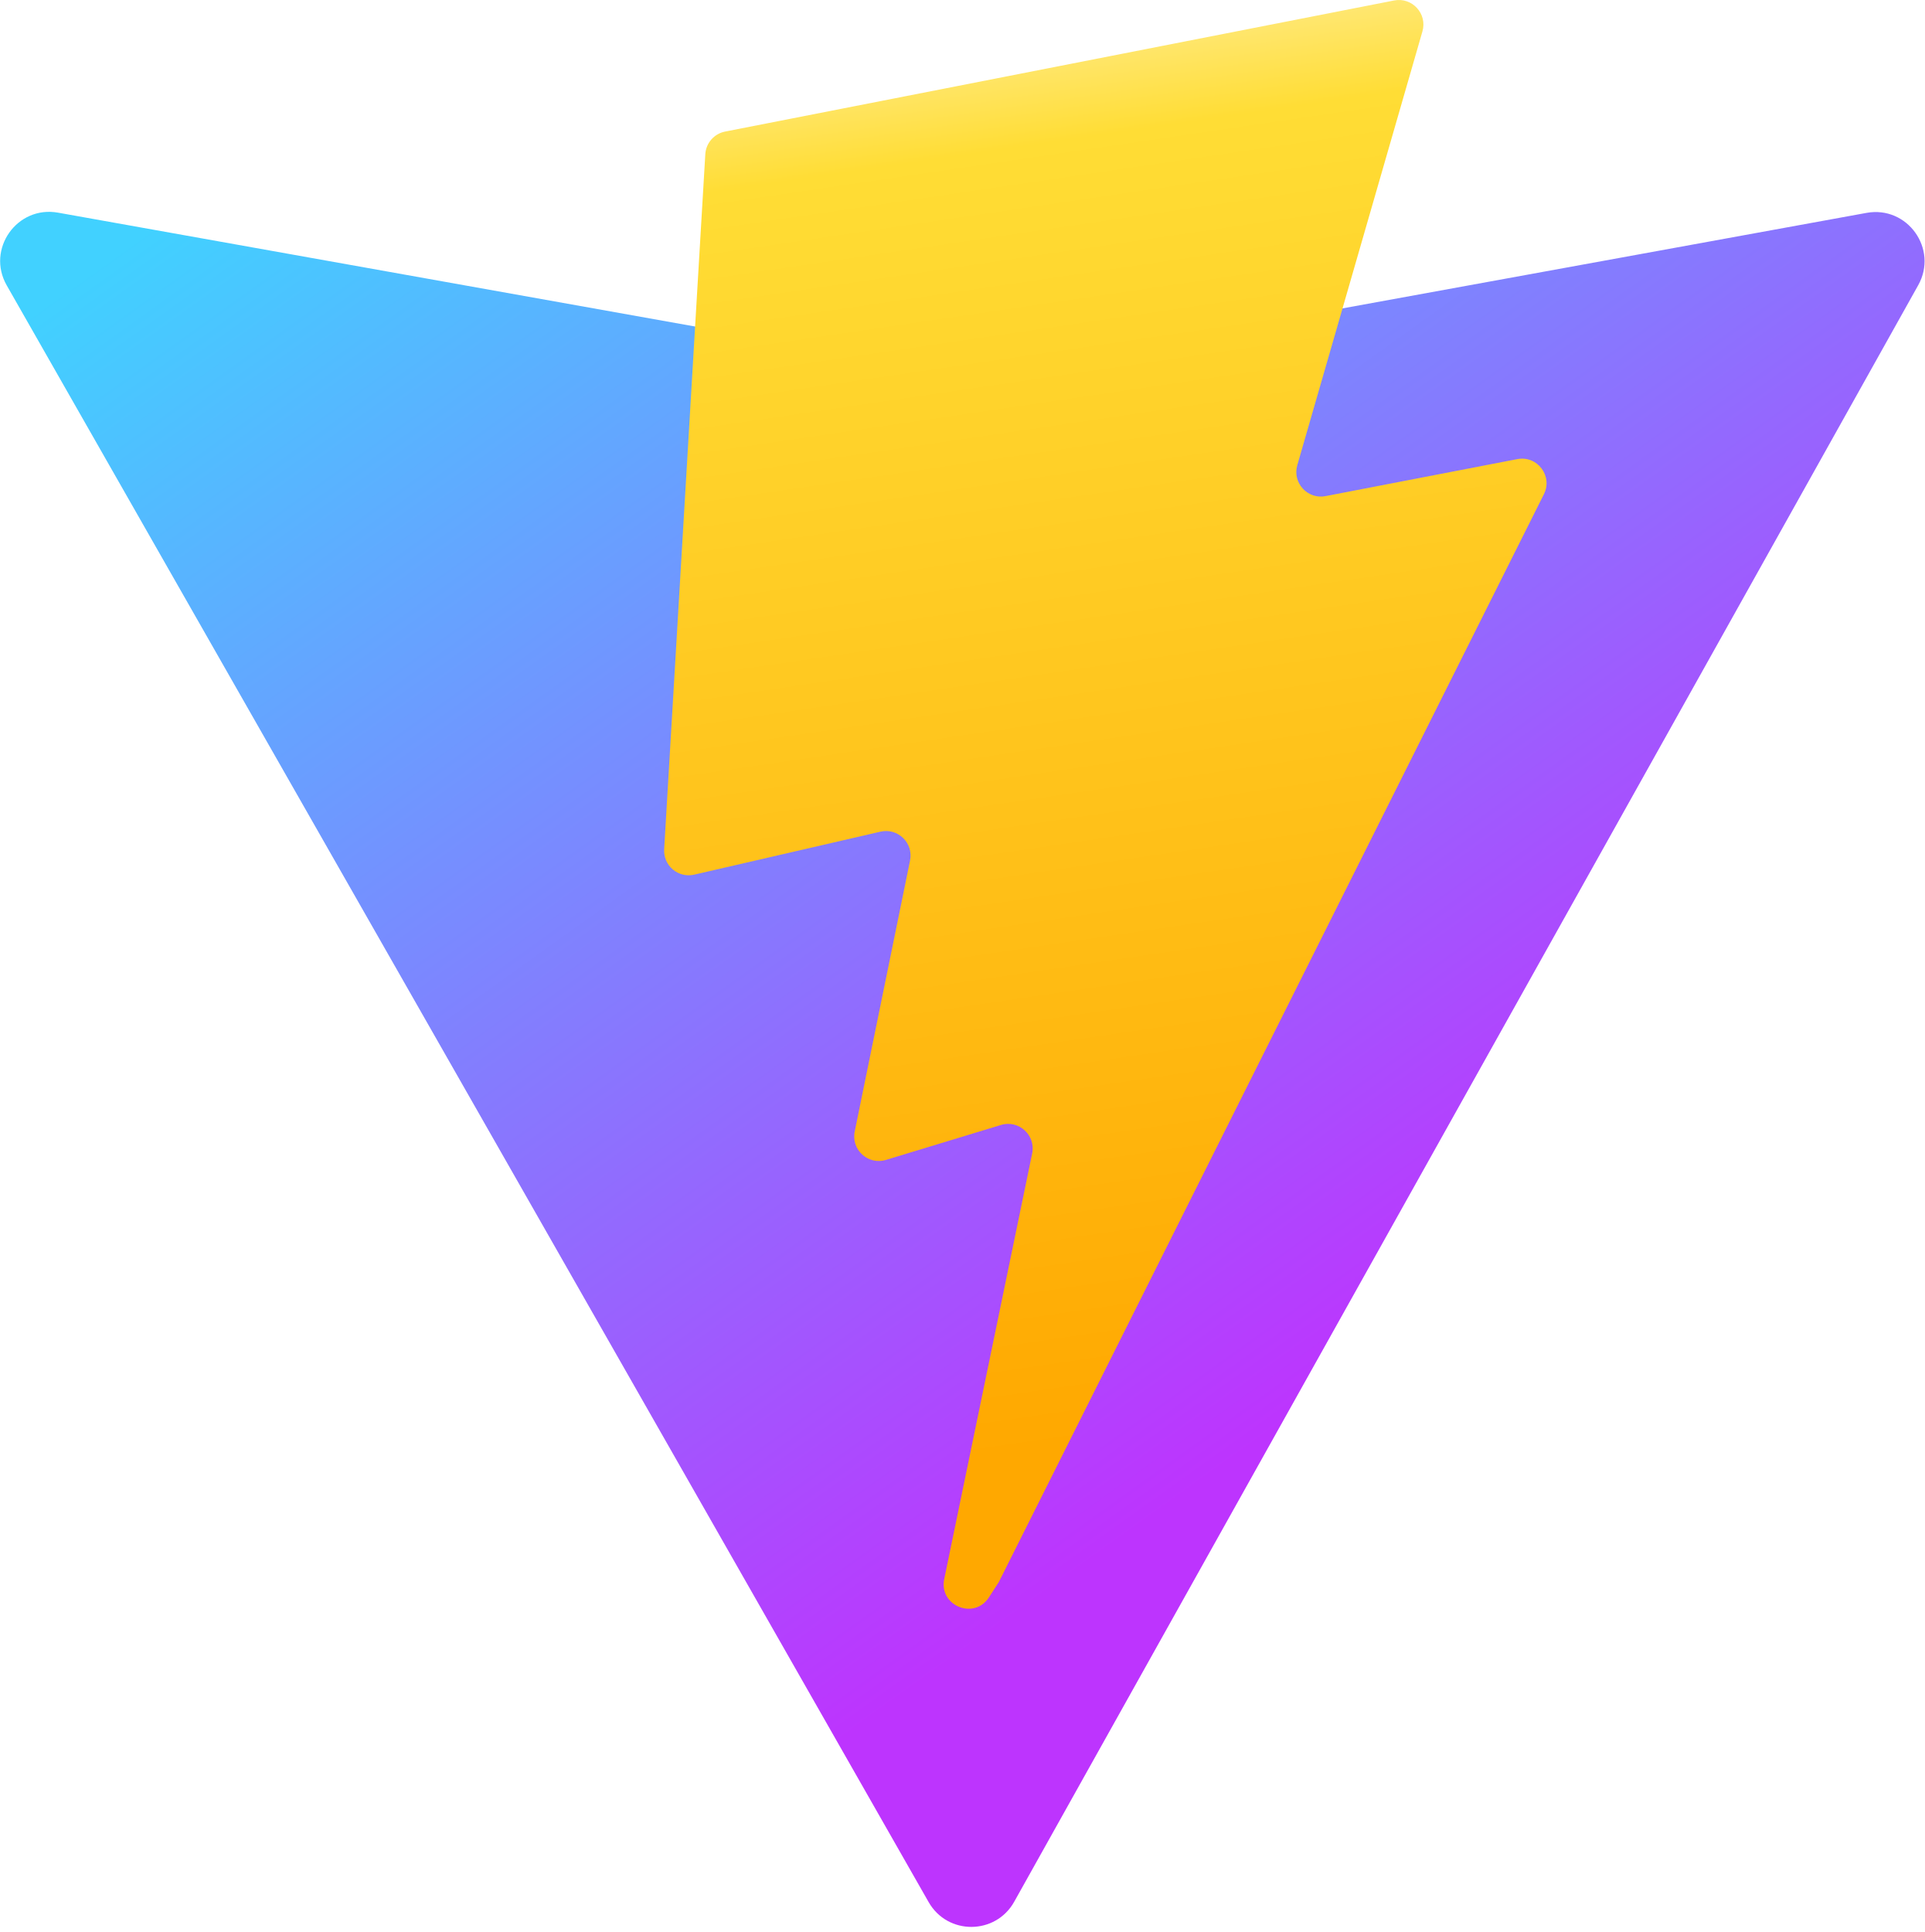
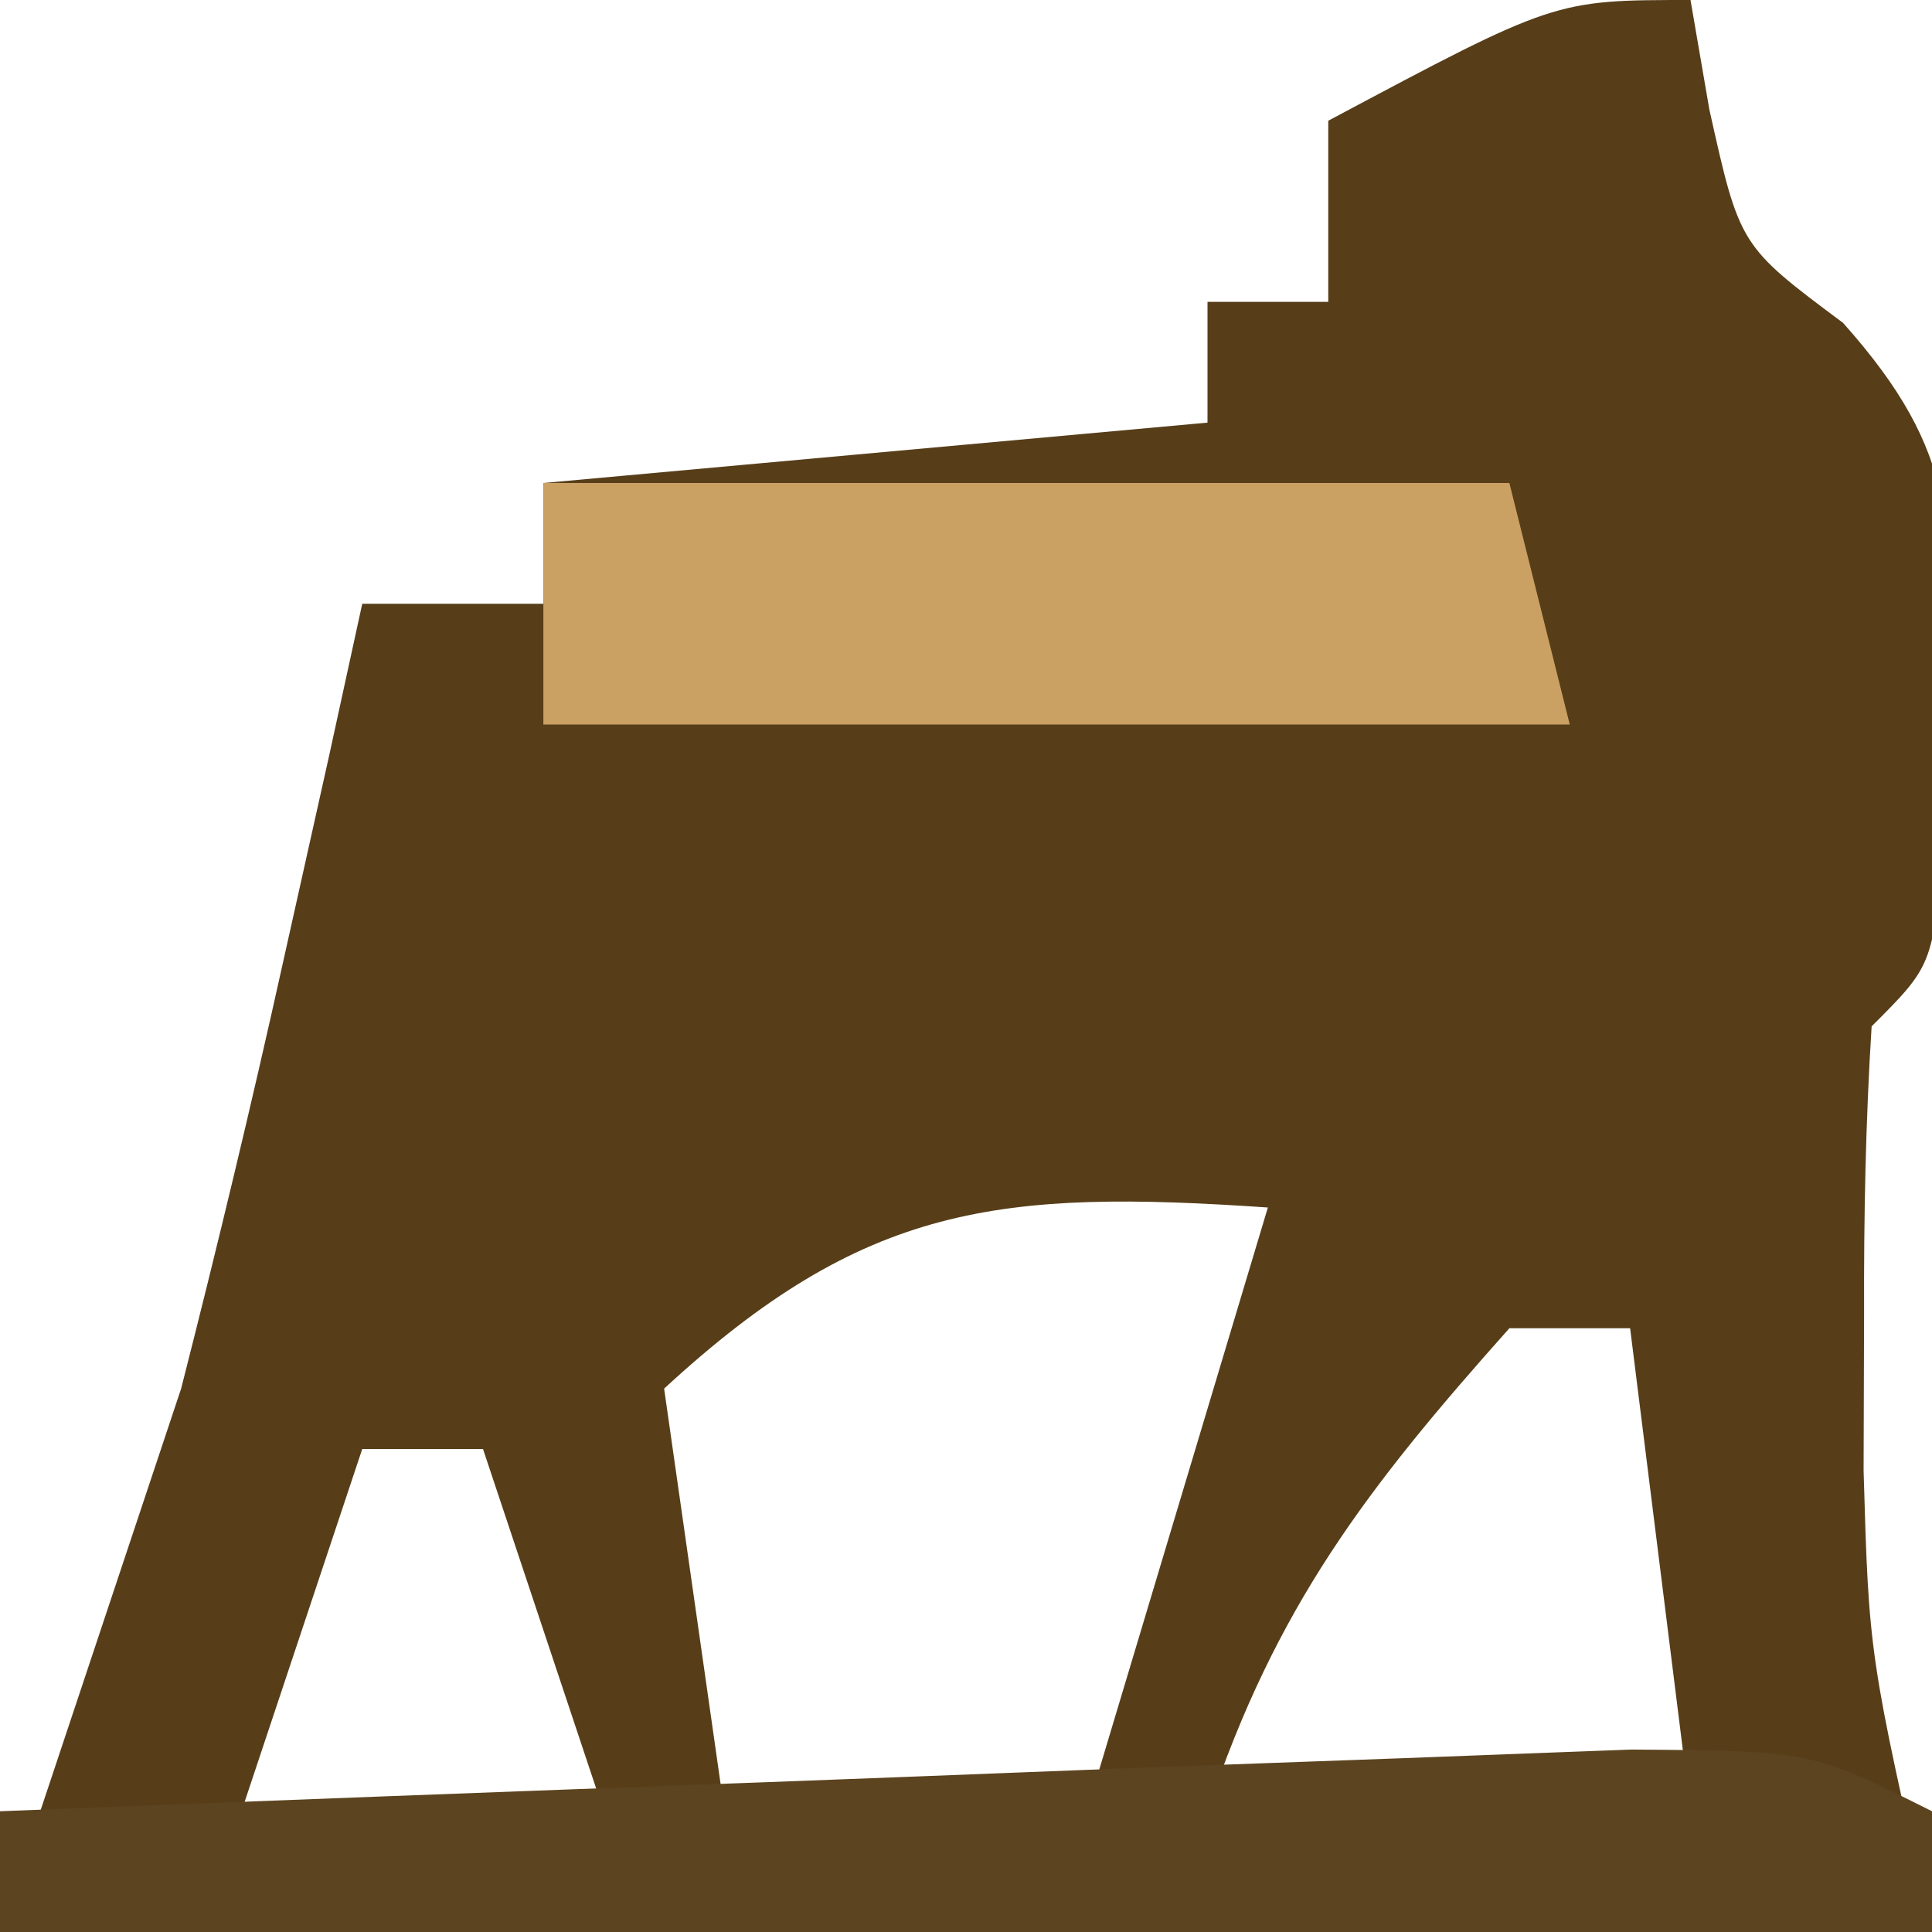
- <svg xmlns="http://www.w3.org/2000/svg" aria-hidden="true" role="img" class="iconify iconify--logos" width="31.88" height="32" preserveAspectRatio="xMidYMid meet" viewBox="0 0 256 257">
-   <defs>
-     <linearGradient id="IconifyId1813088fe1fbc01fb466" x1="-.828%" x2="57.636%" y1="7.652%" y2="78.411%">
-       <stop offset="0%" stop-color="#41D1FF" />
-       <stop offset="100%" stop-color="#BD34FE" />
-     </linearGradient>
-     <linearGradient id="IconifyId1813088fe1fbc01fb467" x1="43.376%" x2="50.316%" y1="2.242%" y2="89.03%">
-       <stop offset="0%" stop-color="#FFEA83" />
-       <stop offset="8.333%" stop-color="#FFDD35" />
-       <stop offset="100%" stop-color="#FFA800" />
-     </linearGradient>
-   </defs>
-   <path fill="url(#IconifyId1813088fe1fbc01fb466)" d="M255.153 37.938L134.897 252.976c-2.483 4.44-8.862 4.466-11.382.048L.875 37.958c-2.746-4.814 1.371-10.646 6.827-9.67l120.385 21.517a6.537 6.537 0 0 0 2.322-.004l117.867-21.483c5.438-.991 9.574 4.796 6.877 9.62Z" />
-   <path fill="url(#IconifyId1813088fe1fbc01fb467)" d="M185.432.063L96.44 17.501a3.268 3.268 0 0 0-2.634 3.014l-5.474 92.456a3.268 3.268 0 0 0 3.997 3.378l24.777-5.718c2.318-.535 4.413 1.507 3.936 3.838l-7.361 36.047c-.495 2.426 1.782 4.5 4.151 3.78l15.304-4.649c2.372-.72 4.652 1.36 4.15 3.788l-11.698 56.621c-.732 3.542 3.979 5.473 5.943 2.437l1.313-2.028l72.516-144.72c1.215-2.423-.88-5.186-3.54-4.672l-25.505 4.922c-2.396.462-4.435-1.77-3.759-4.114l16.646-57.705c.677-2.35-1.37-4.583-3.769-4.113Z" />
+ <svg xmlns="http://www.w3.org/2000/svg" version="1.1" width="32" height="32">
+   <path d="M0 0 C0.103 0.598 0.206 1.196 0.312 1.812 C0.815 4.071 0.815 4.071 2.527 5.348 C4.466 7.523 4.343 8.756 4.25 11.625 C4.235 12.422 4.219 13.218 4.203 14.039 C4 16 4 16 3 17 C2.9 18.581 2.87 20.166 2.875 21.75 C2.872 22.611 2.87 23.472 2.867 24.359 C2.956 27.417 2.956 27.417 4 32 C-6.56 32 -17.12 32 -28 32 C-27.01 29.03 -26.02 26.06 -25 23 C-24.402 20.655 -23.835 18.301 -23.312 15.938 C-23.061 14.812 -22.81 13.687 -22.551 12.527 C-22.369 11.693 -22.187 10.859 -22 10 C-21.01 10 -20.02 10 -19 10 C-19 9.34 -19 8.68 -19 8 C-13.555 7.505 -13.555 7.505 -8 7 C-8 6.34 -8 5.68 -8 5 C-7.34 5 -6.68 5 -6 5 C-6 4.01 -6 3.02 -6 2 C-2.25 0 -2.25 0 0 0 Z M-17 23 C-16.67 25.31 -16.34 27.62 -16 30 C-14.02 30 -12.04 30 -10 30 C-9.01 26.7 -8.02 23.4 -7 20 C-11.448 19.697 -13.682 19.937 -17 23 Z M-3 22 C-5.362 24.648 -6.872 26.615 -8 30 C-5.36 30 -2.72 30 0 30 C-0.33 27.36 -0.66 24.72 -1 22 C-1.66 22 -2.32 22 -3 22 Z M-22 24 C-22.66 25.98 -23.32 27.96 -24 30 C-22.02 30 -20.04 30 -18 30 C-18.66 28.02 -19.32 26.04 -20 24 C-20.66 24 -21.32 24 -22 24 Z " fill="#573E19" transform="translate(28,0)" />
+   <path d="M0 0 C5.28 0 10.56 0 16 0 C16.33 1.32 16.66 2.64 17 4 C11.39 4 5.78 4 0 4 C0 2.68 0 1.36 0 0 Z " fill="#CBA063" transform="translate(9,8)" />
+   <path d="M0 0 C0 0.66 0 1.32 0 2 C-10.56 2 -21.12 2 -32 2 C-32 1.34 -32 0.68 -32 0 C-27.764 -0.168 -23.529 -0.328 -19.292 -0.482 C-17.851 -0.536 -16.41 -0.591 -14.968 -0.648 C-12.898 -0.73 -10.828 -0.805 -8.758 -0.879 C-6.888 -0.95 -6.888 -0.95 -4.981 -1.022 C-2 -1 -2 -1 0 0 Z " fill="#5C4420" transform="translate(32,30)" />
</svg>
